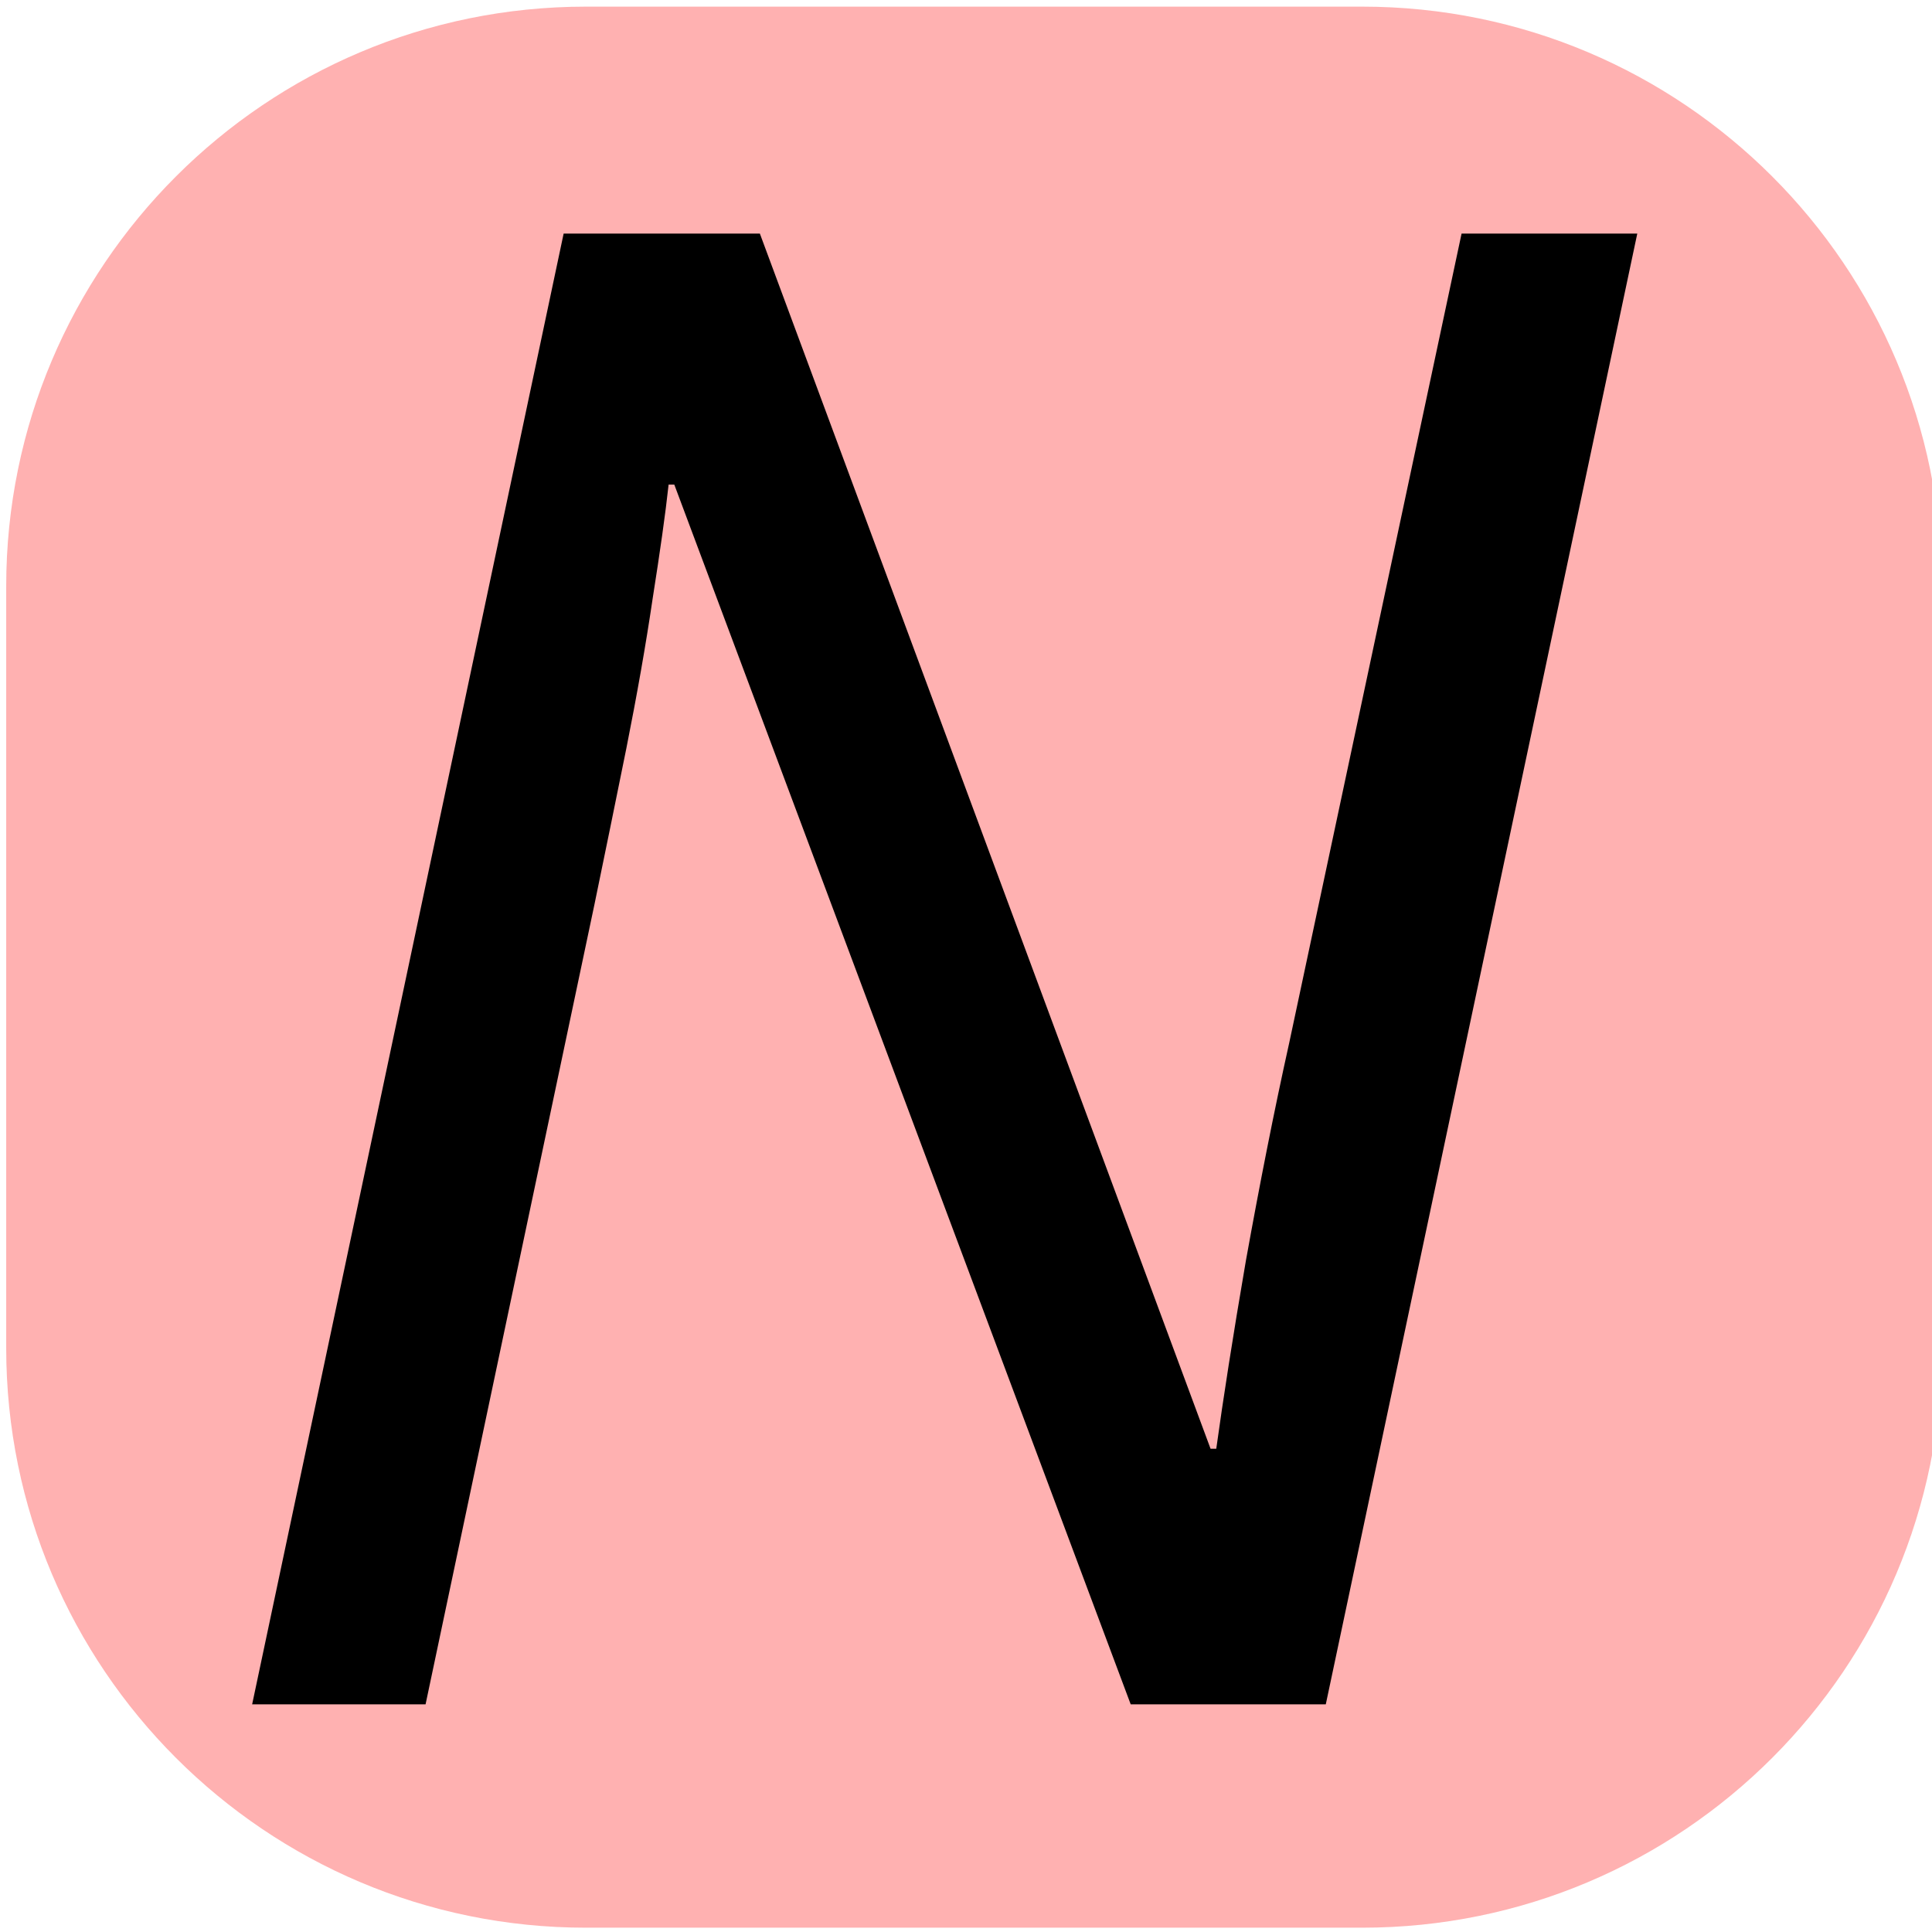
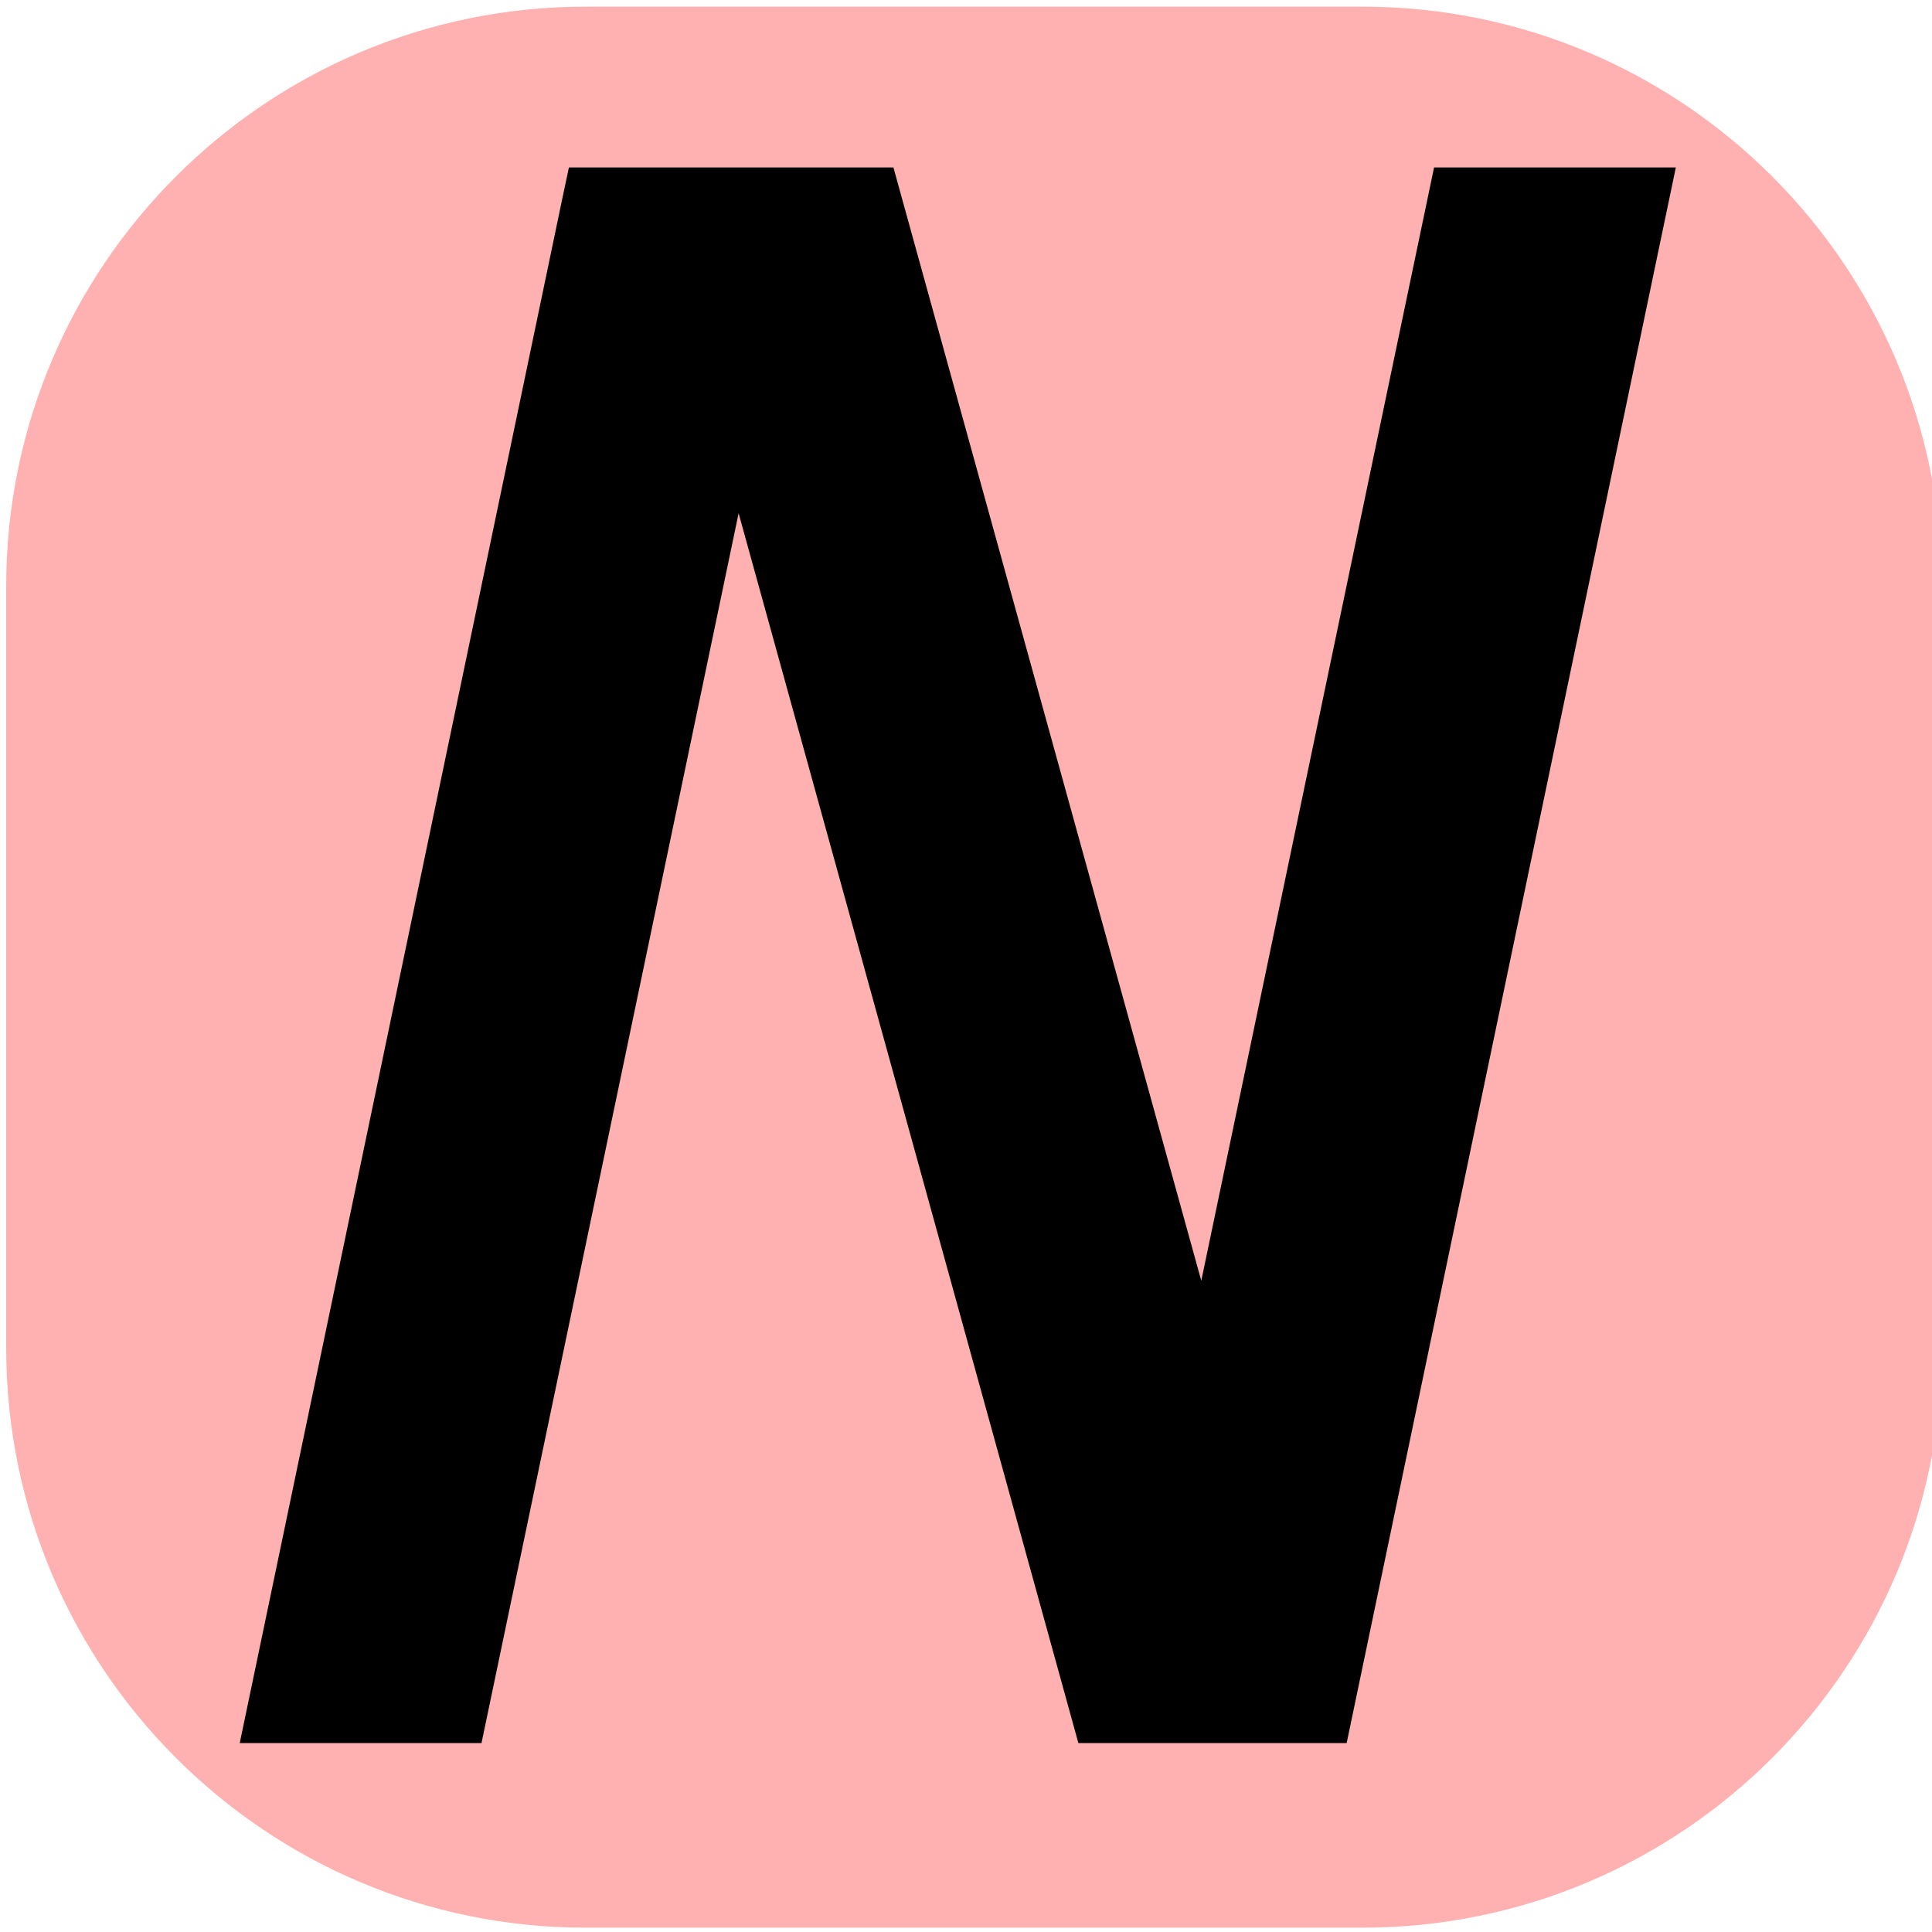
<svg xmlns="http://www.w3.org/2000/svg" width="100" height="100" viewBox="0 0 26.458 26.458" version="1.1" id="svg5">
  <defs id="defs2" />
  <g id="layer1">
    <rect style="fill:#ffb1b1;fill-opacity:1;stroke:none;stroke-width:0.865;stroke-miterlimit:4;stroke-dasharray:none" id="rect1440" width="26.509" height="26.308" x="0.085" y="0.091" rx="7.938" ry="7.938" />
-     <text xml:space="preserve" style="font-style:normal;font-weight:normal;font-size:28.222px;line-height:1.25;font-family:sans-serif;fill:#000000;fill-opacity:1;stroke:none;stroke-width:0.265" x="2.328" y="23.342" id="text3748">
-       <tspan id="tspan3746" style="font-style:italic;font-variant:normal;font-weight:normal;font-stretch:normal;font-size:28.222px;font-family:sans-serif;-inkscape-font-specification:'sans-serif Italic';stroke-width:0.265" x="2.328" y="23.342">N</tspan>
-     </text>
+     <path id="text3748" style="font-style:normal;font-weight:normal;font-size:28.222px;line-height:1.25;font-family:sans-serif;fill:#000000;fill-opacity:1;stroke:none;stroke-width:0.252" d="M 7.704,2.703 C 6.23,9.759 4.757,16.815 3.283,23.871 c 1.104,0 2.207,0 3.311,0 1.175,-5.614 2.347,-11.228 3.521,-16.842 1.551,5.614 3.104,11.227 4.653,16.842 1.225,0 2.45,0 3.674,0 1.504,-7.192 3.004,-14.386 4.508,-21.578 -1.104,-1e-7 -2.207,0 -3.311,0 C 18.575,7.375 17.514,12.457 16.451,17.539 15.046,12.457 13.641,7.375 12.235,2.293 c -1.481,-1e-7 -2.963,0 -4.444,0 -0.029,0.137 -0.058,0.273 -0.087,0.41 z" />
  </g>
</svg>
